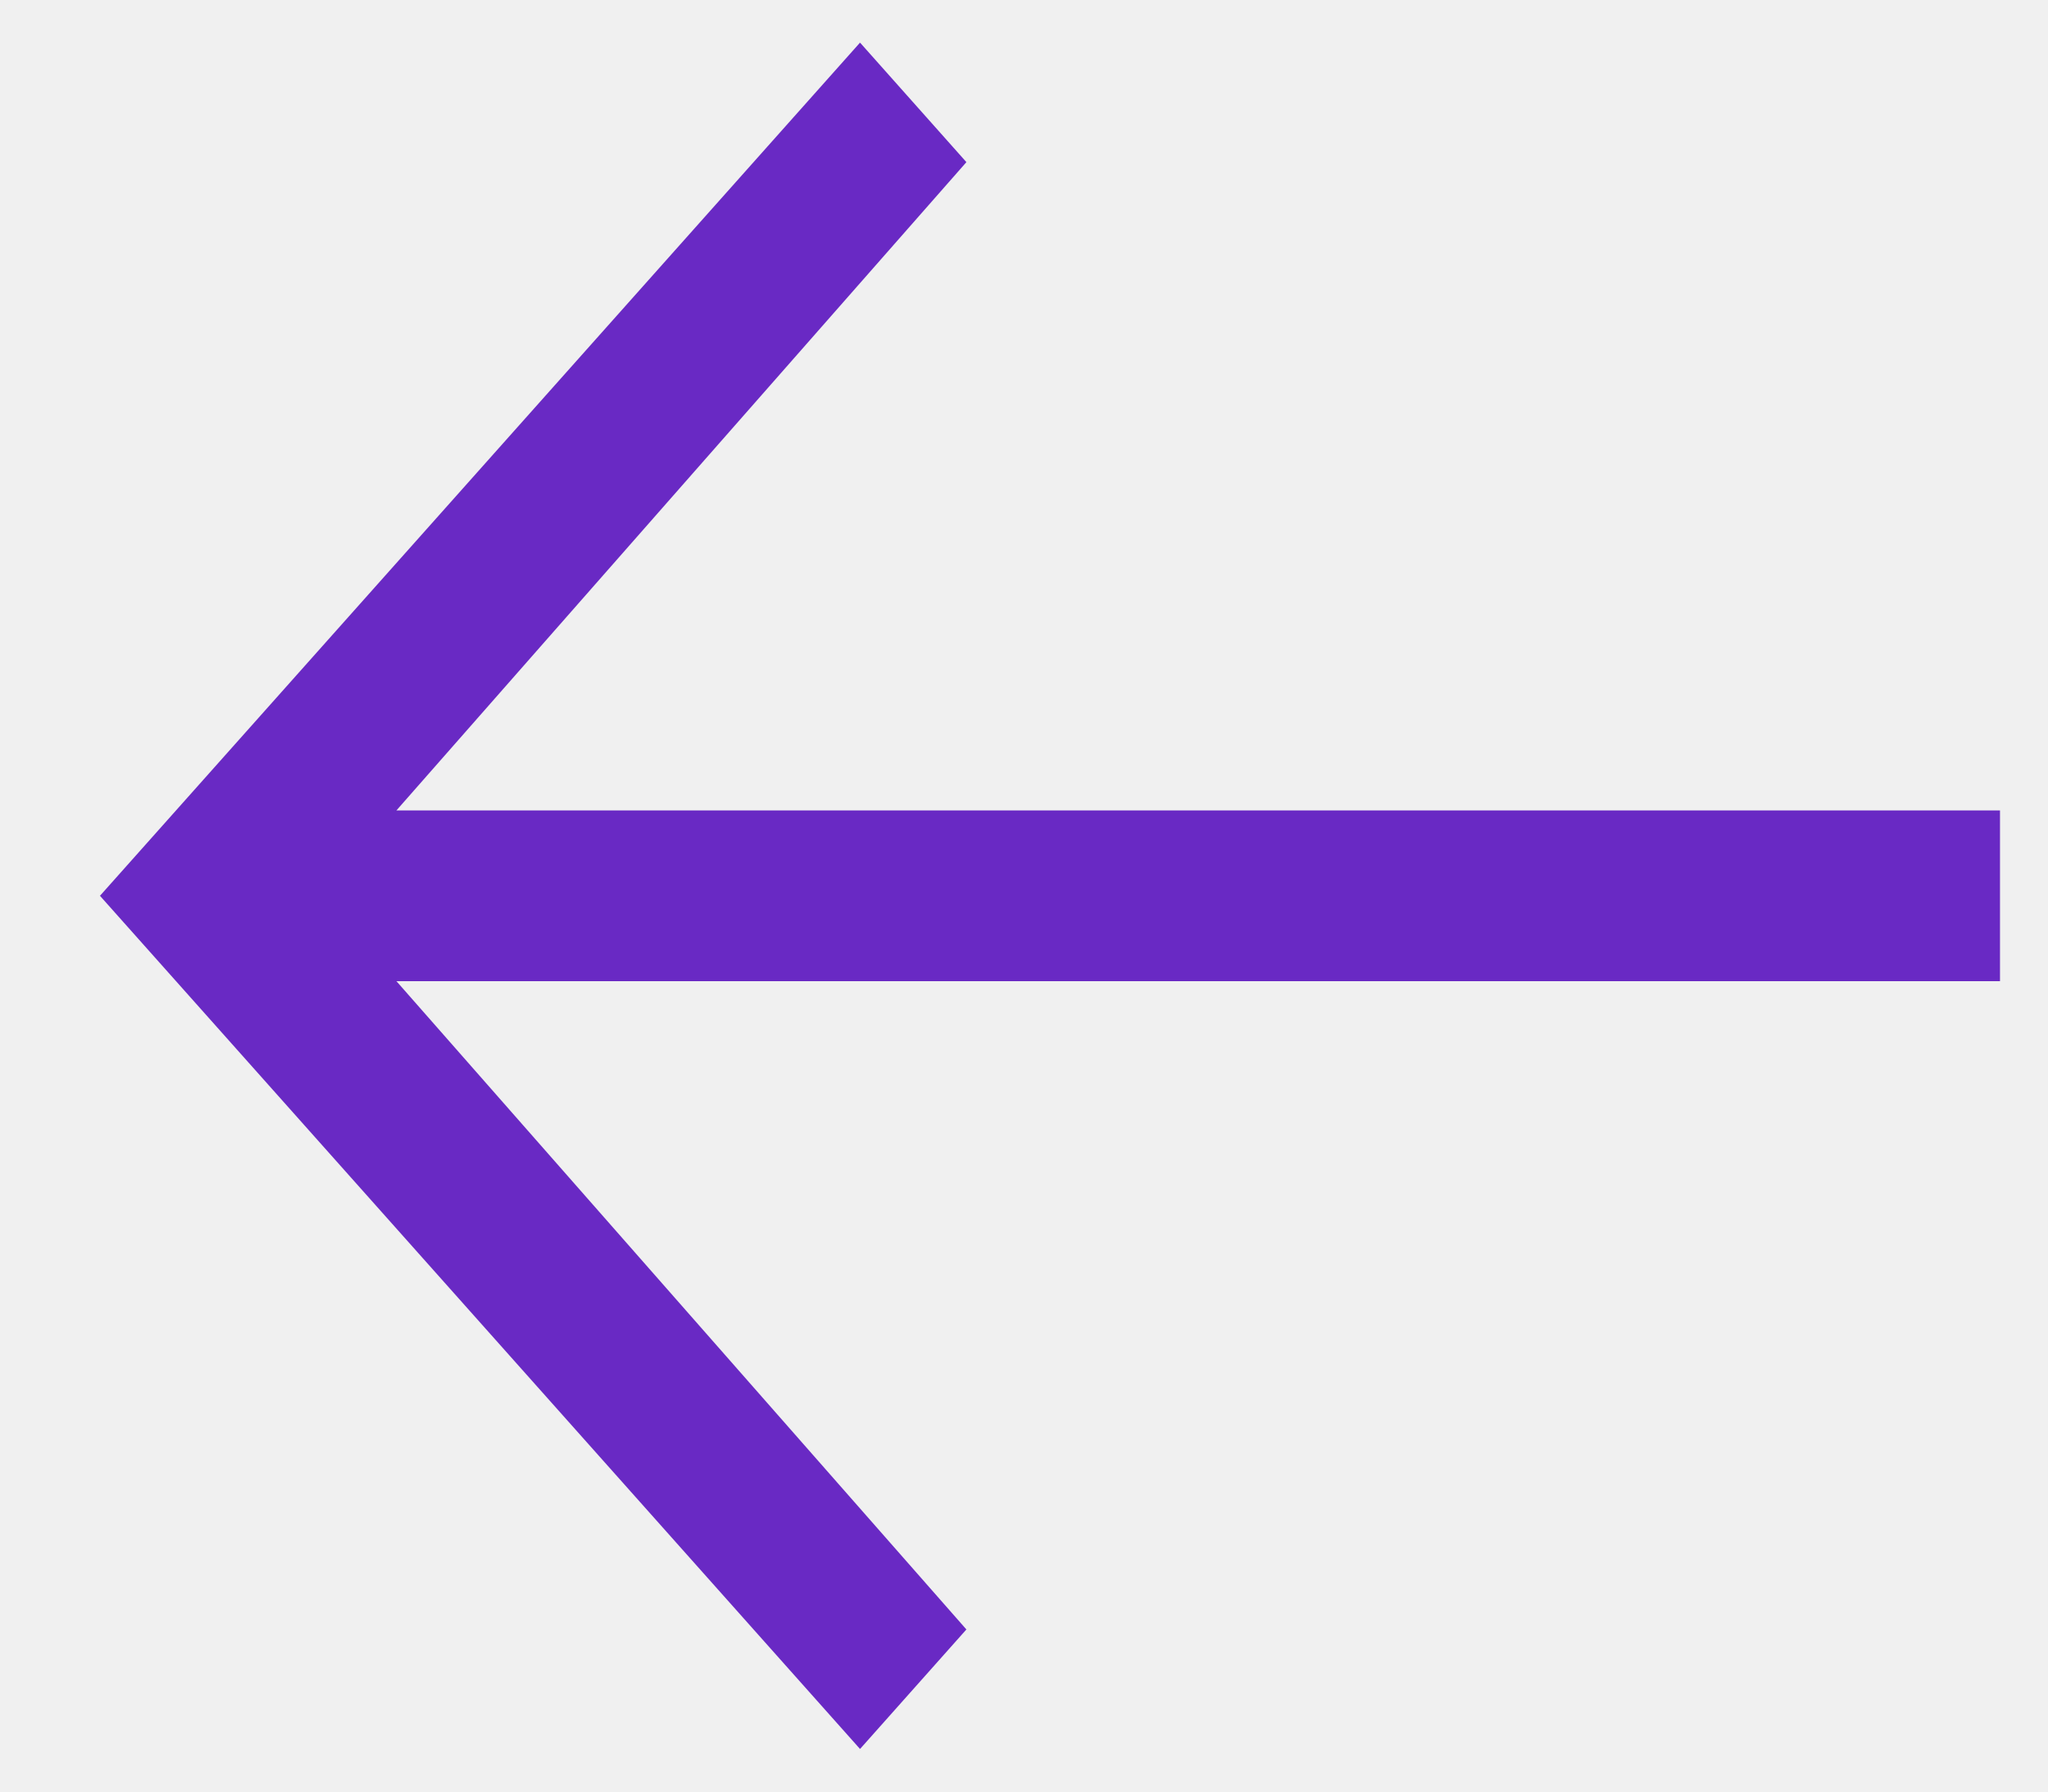
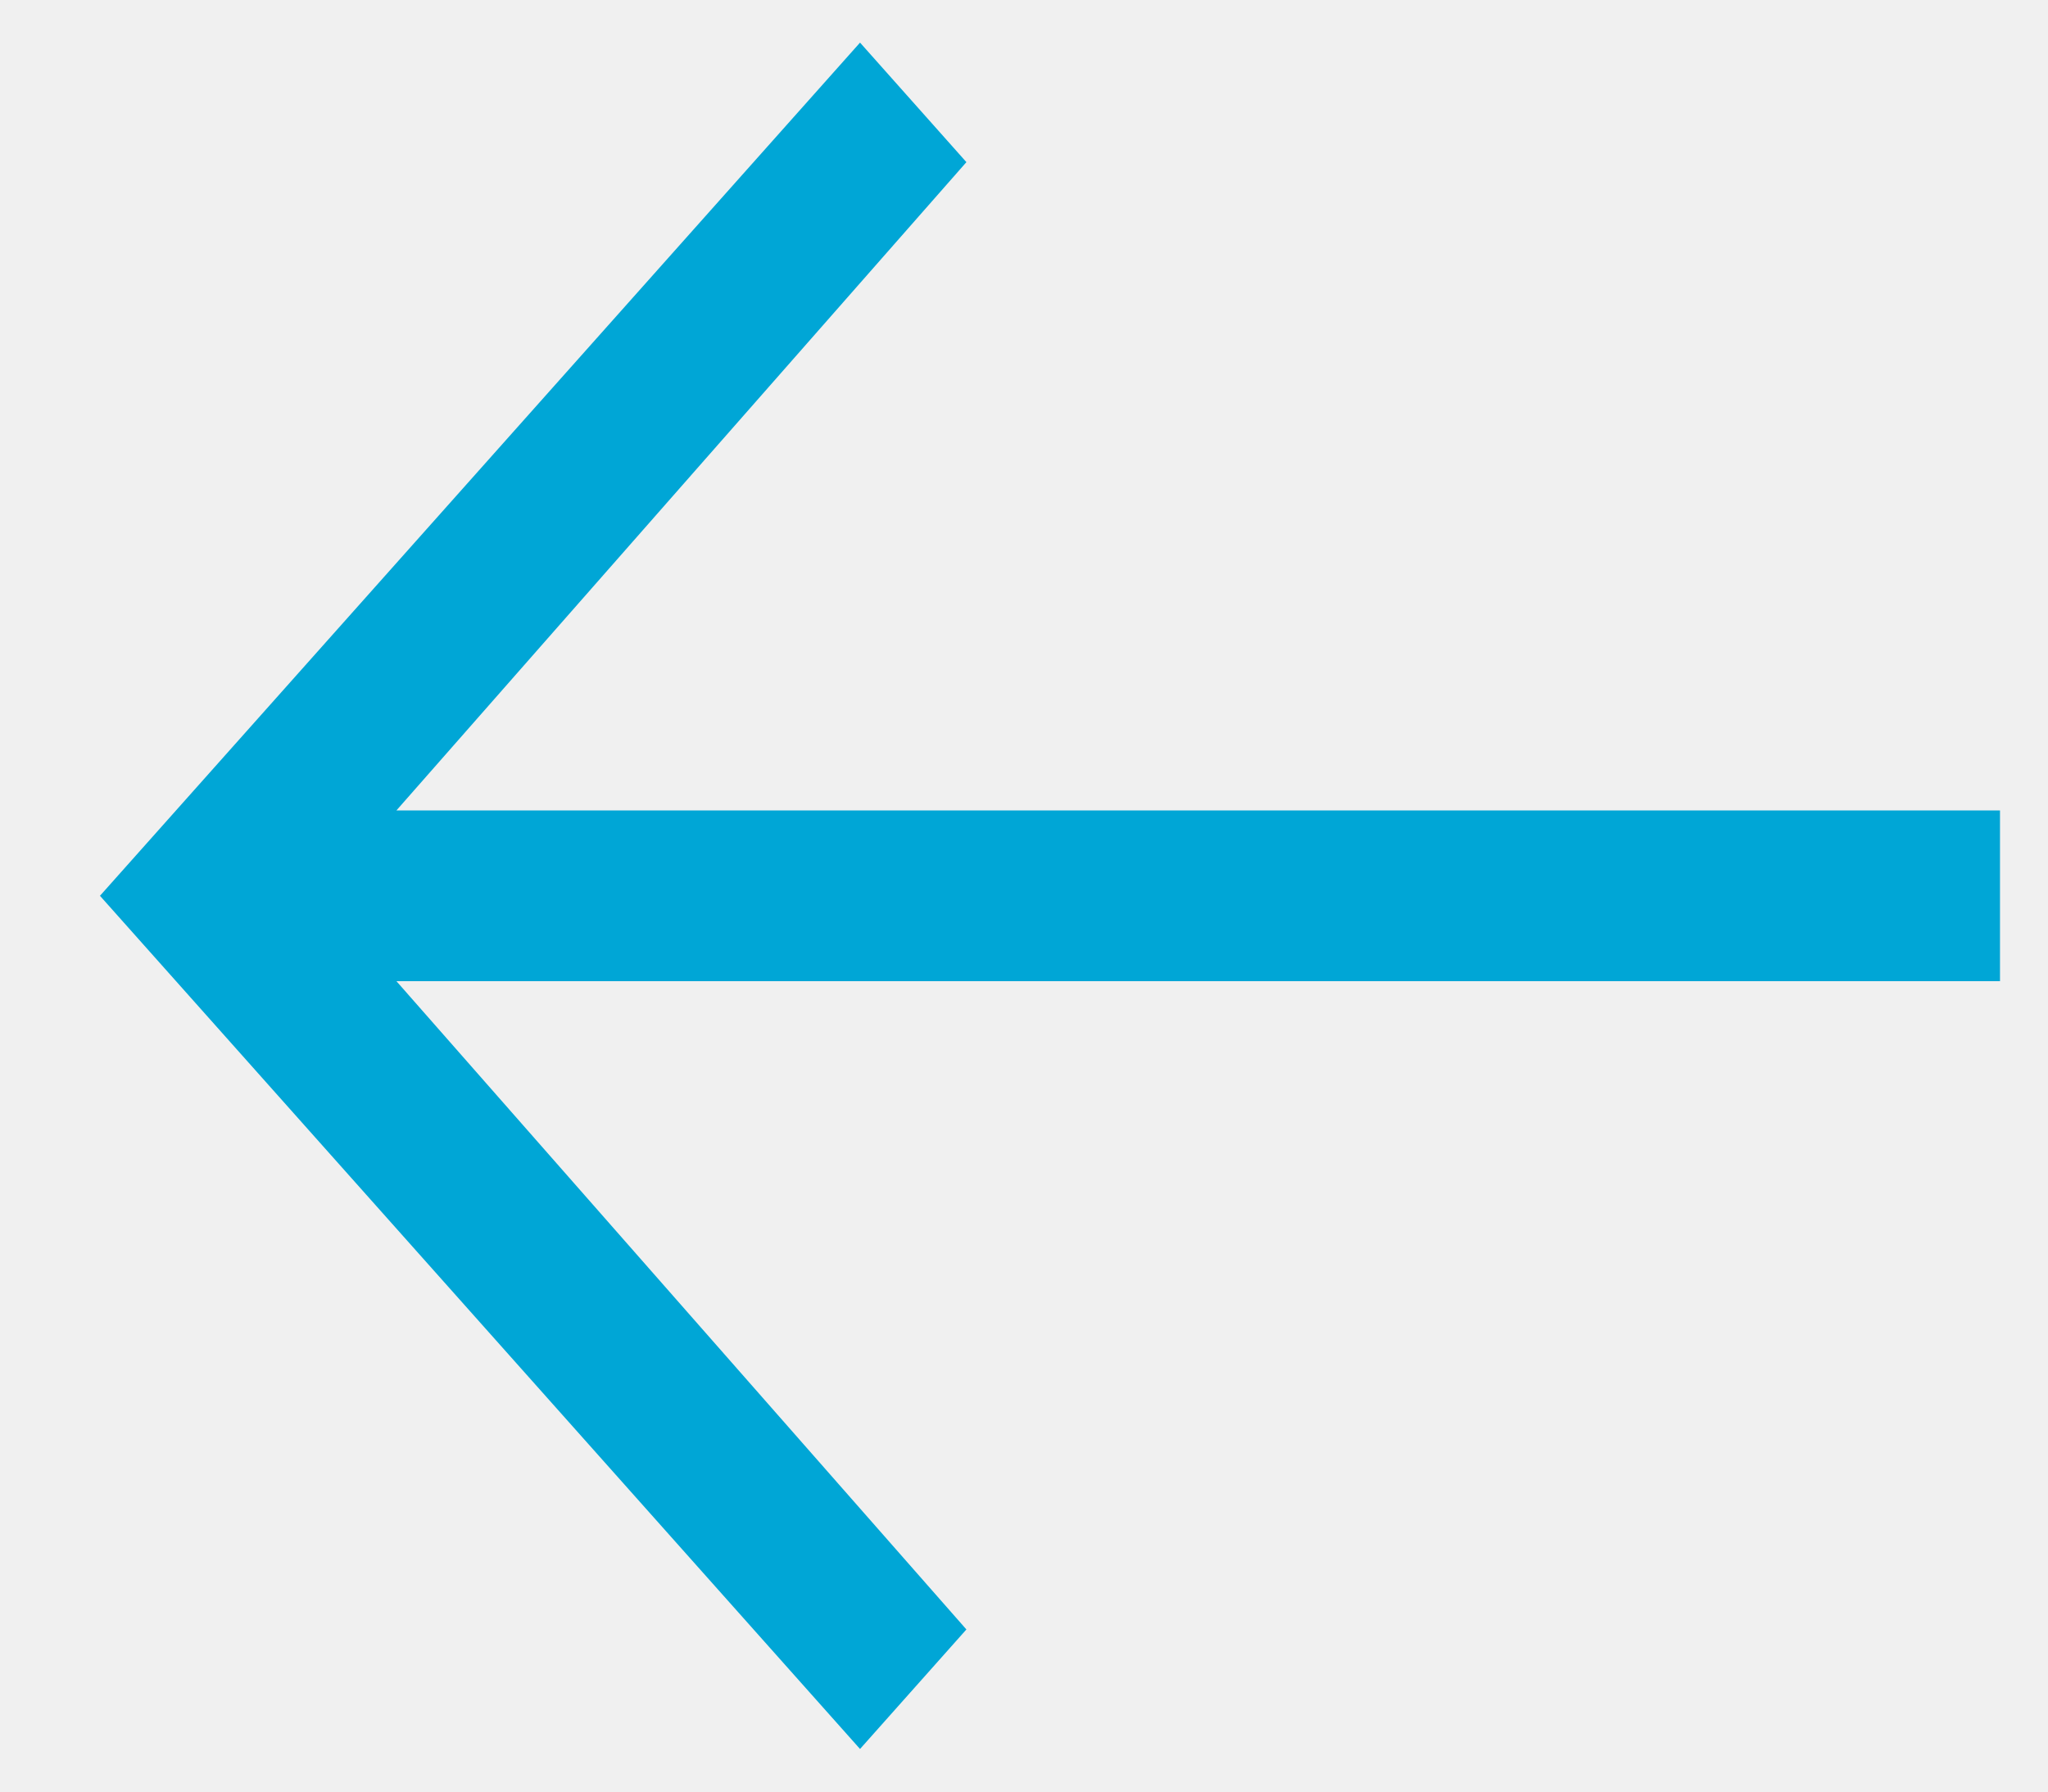
<svg xmlns="http://www.w3.org/2000/svg" width="16" height="14" viewBox="0 0 16 14" fill="none" version="1.1" id="svg835">
  <defs id="defs839" />
-   <path d="M 6.719,0.333 7.55,1.267 3.097,6.333 H 15.625 V 7.667 H 3.097 L 7.55,12.733 6.719,13.667 0.781,7 Z" fill="white" id="path833" style="fill:#6929c4;fill-opacity:1" />
+   <path d="M 6.719,0.333 7.55,1.267 3.097,6.333 H 15.625 V 7.667 H 3.097 L 7.55,12.733 6.719,13.667 0.781,7 Z" fill="white" id="path833" style="fill:#00a6d6;fill-opacity:1" />
</svg>
